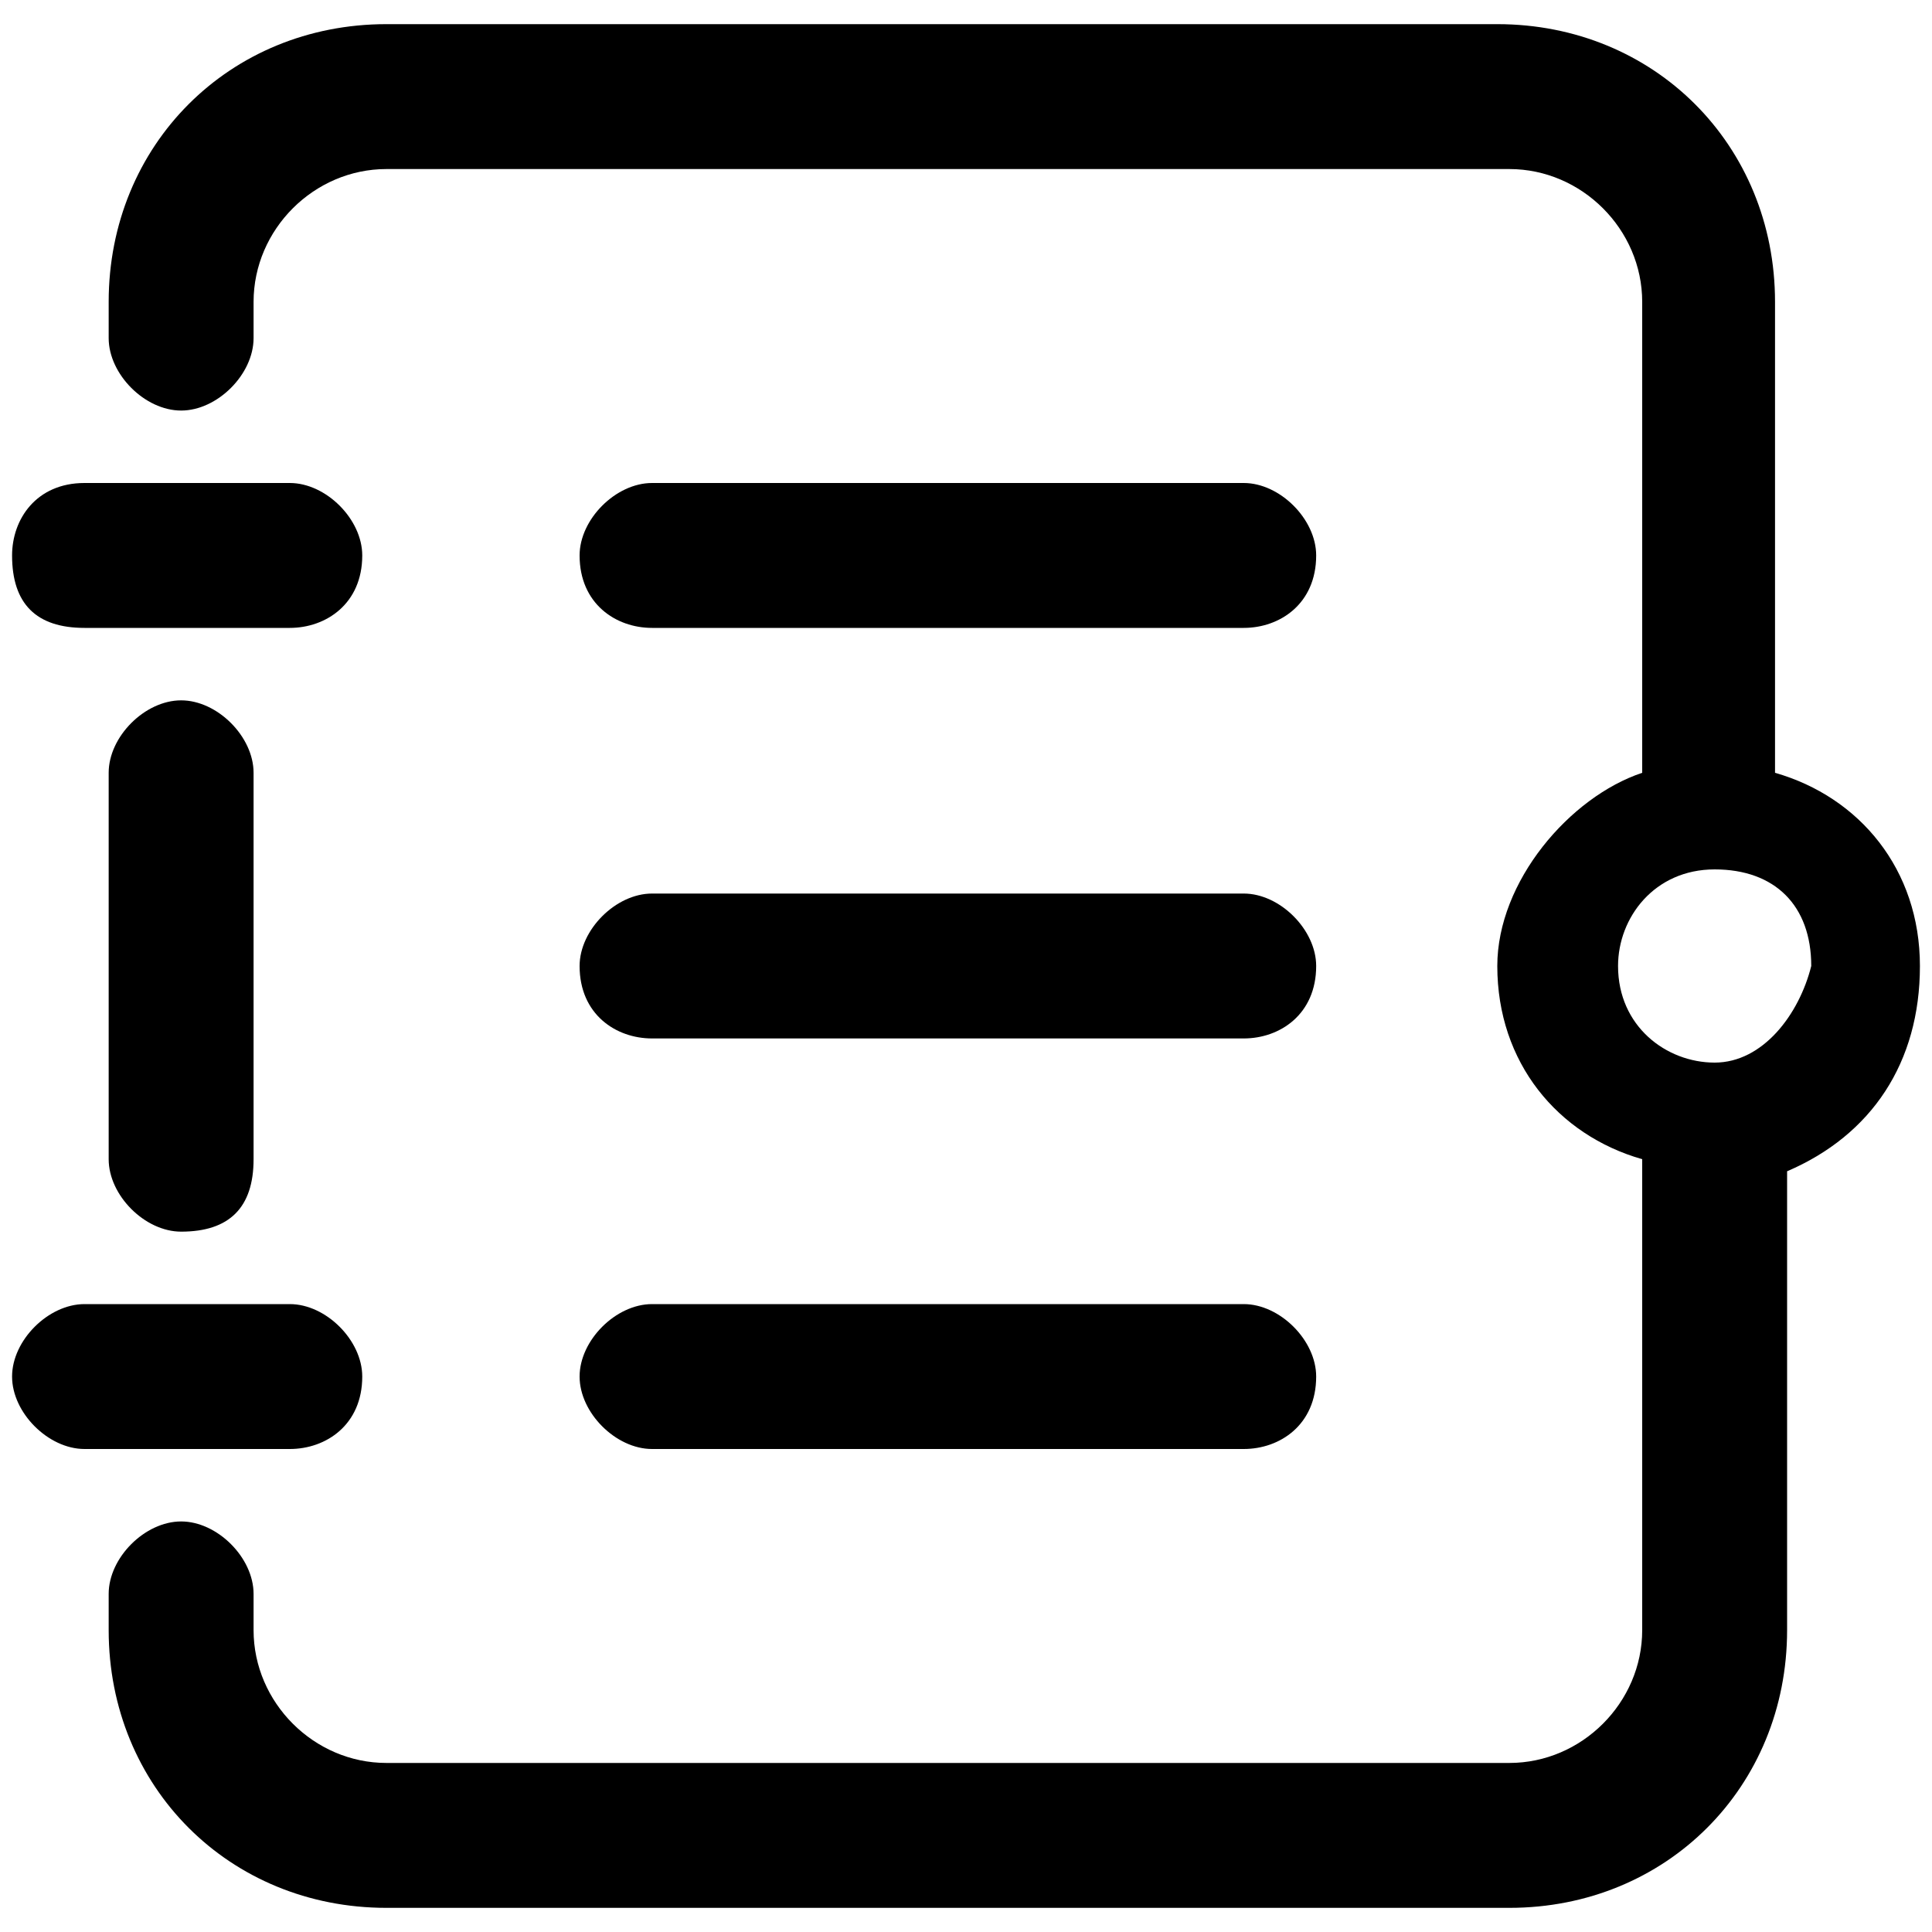
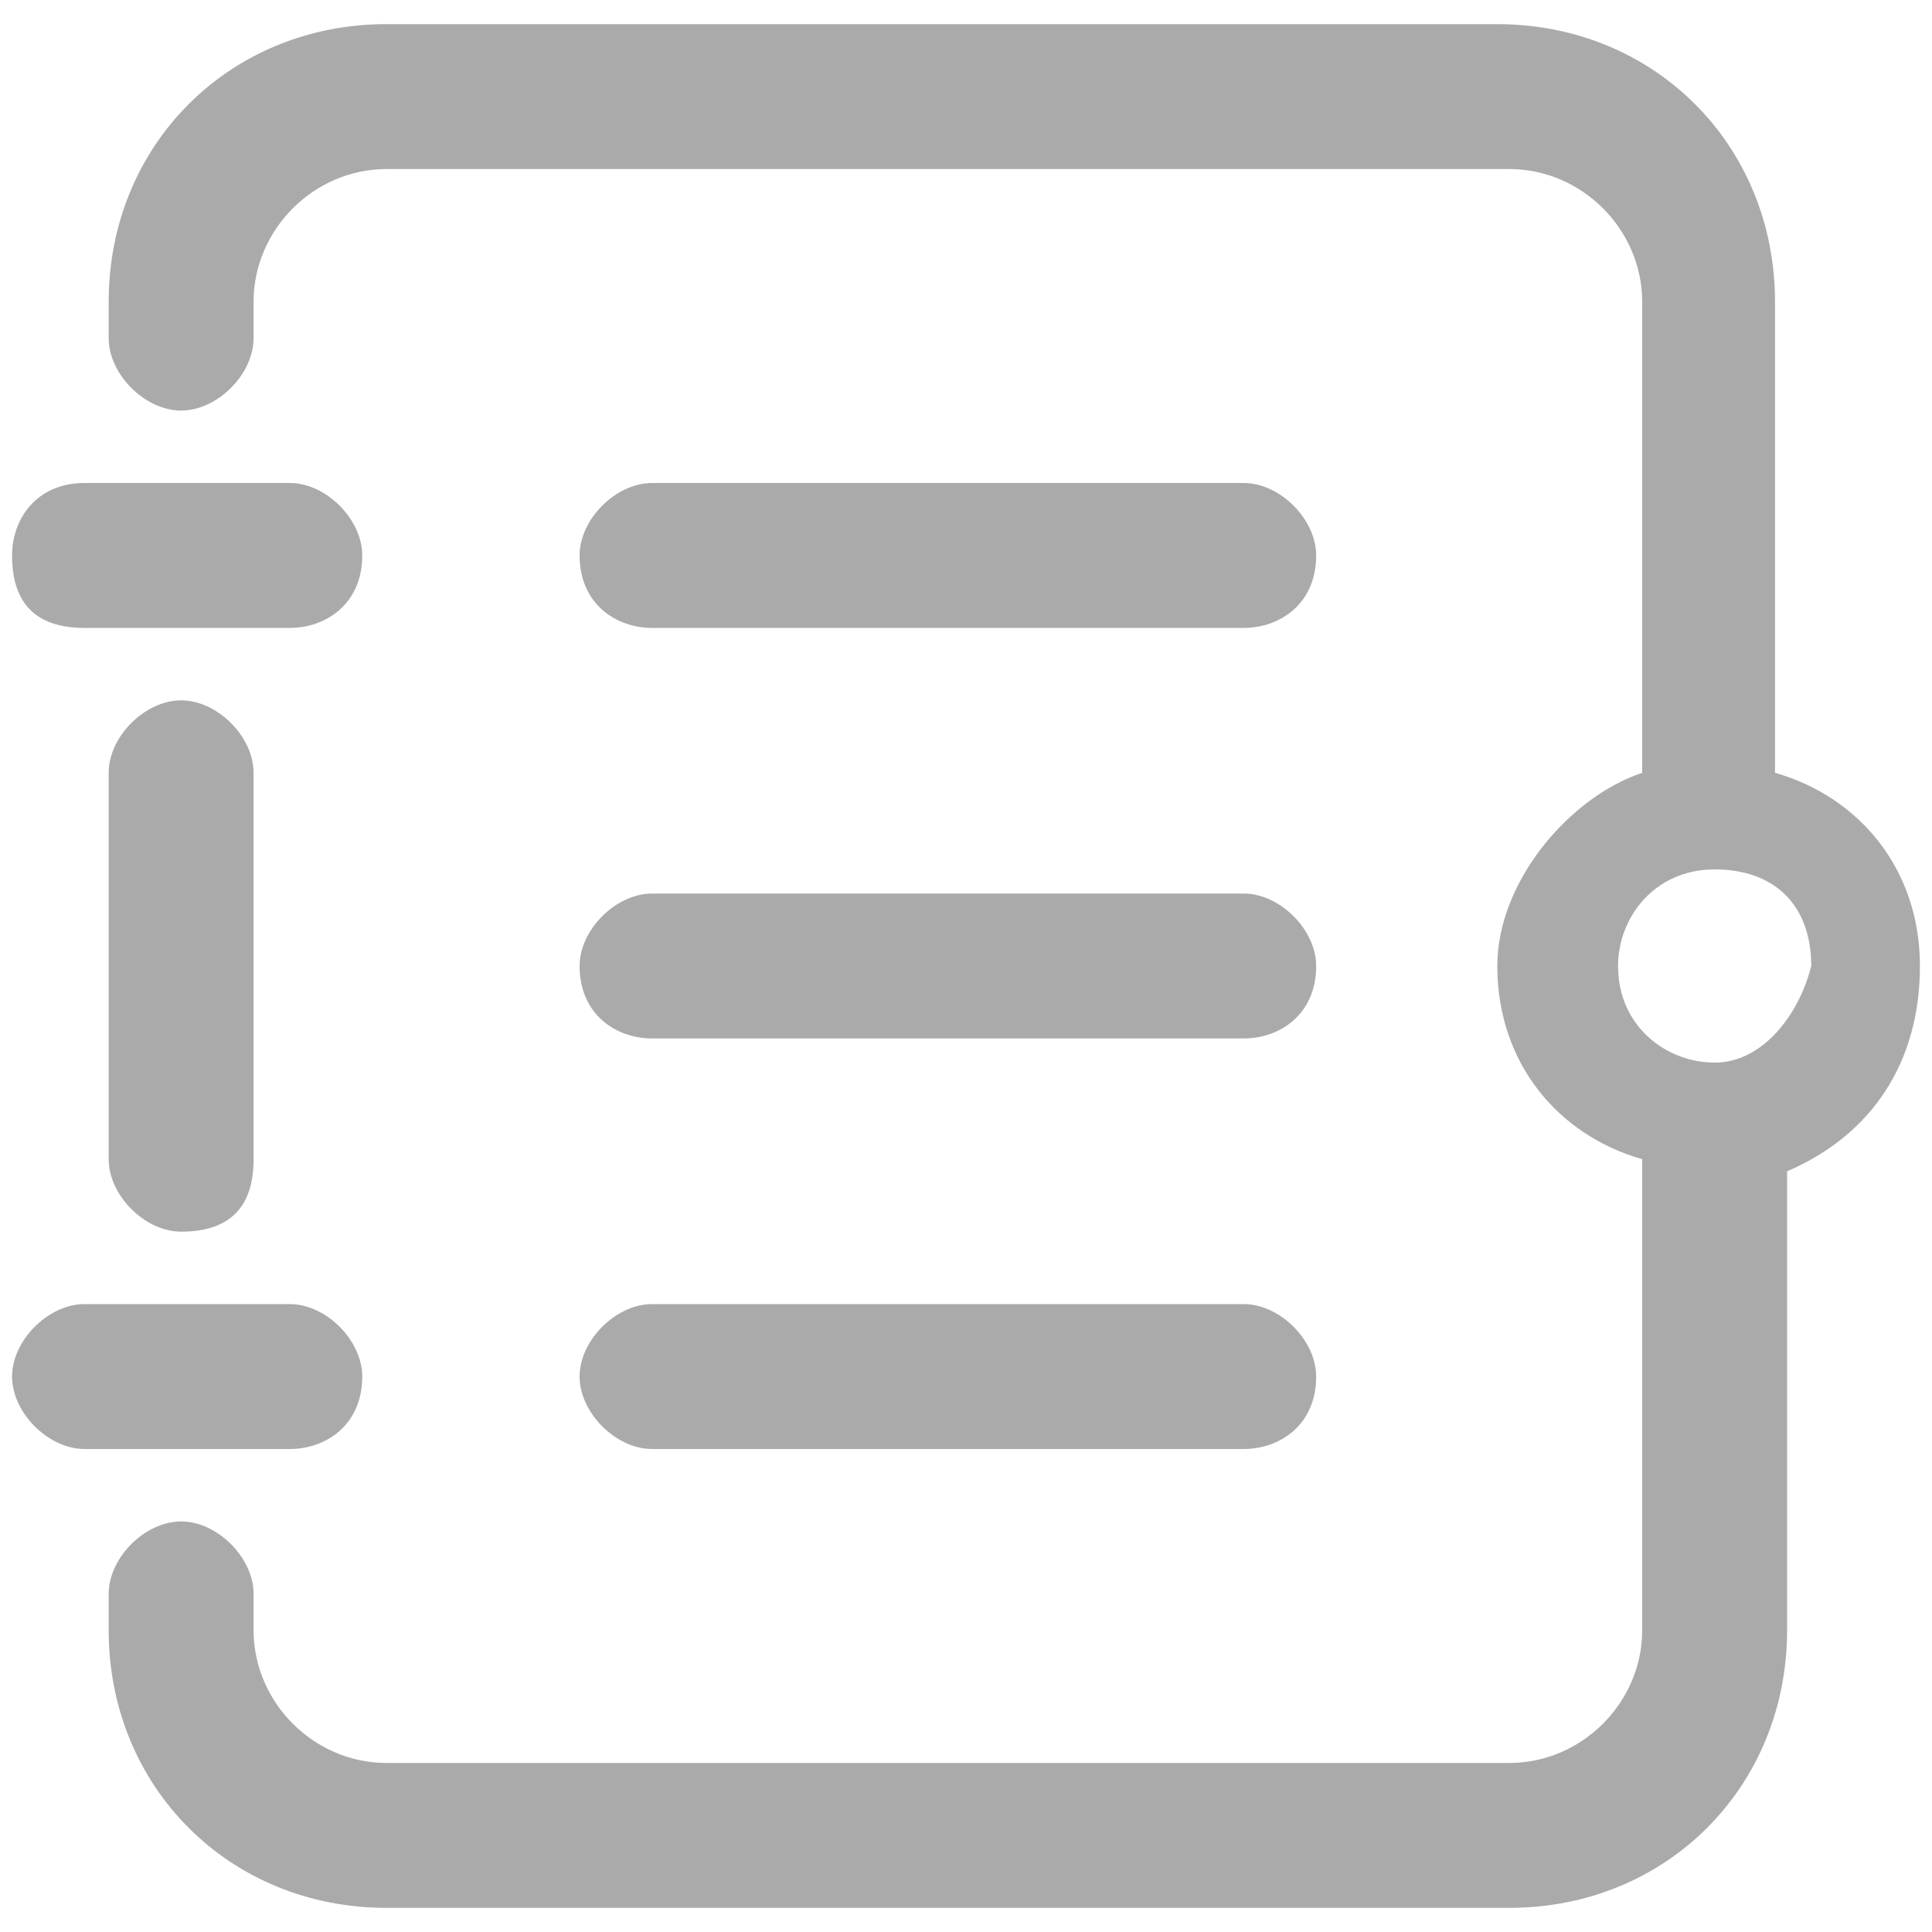
<svg xmlns="http://www.w3.org/2000/svg" t="1702207823012" class="icon" viewBox="0 0 1024 1024" version="1.1" p-id="4216" width="16" height="16">
-   <path d="M96 652.8c-19.2 0-38.4-19.2-38.4-38.4V409.6c0-19.2 19.2-38.4 38.4-38.4s38.4 19.2 38.4 38.4v204.8c0 25.6-12.8 38.4-38.4 38.4z" p-id="4217" />
-   <path d="M1017.6 512c0-51.2-32-89.6-76.8-102.4V160c0-83.2-64-147.2-147.2-147.2H204.8C121.6 12.8 57.6 76.8 57.6 160v19.2c0 19.2 19.2 38.4 38.4 38.4s38.4-19.2 38.4-38.4v-19.2c0-38.4 32-70.4 70.4-70.4h595.2c38.4 0 70.4 32 70.4 70.4V409.6c-38.4 12.8-76.8 57.6-76.8 102.4 0 51.2 32 89.6 76.8 102.4v249.6c0 38.4-32 70.4-70.4 70.4H204.8c-38.4 0-70.4-32-70.4-70.4v-19.2c0-19.2-19.2-38.4-38.4-38.4s-38.4 19.2-38.4 38.4v19.2c0 83.2 64 147.2 147.2 147.2h595.2c83.2 0 147.2-64 147.2-147.2V620.8c44.8-19.2 70.4-57.6 70.4-108.8z m-108.8 51.2c-25.6 0-51.2-19.2-51.2-51.2 0-25.6 19.2-51.2 51.2-51.2s51.2 19.2 51.2 51.2c-6.4 25.6-25.6 51.2-51.2 51.2z" p-id="4218" />
-   <path d="M659.2 332.8H345.6c-19.2 0-38.4-12.8-38.4-38.4 0-19.2 19.2-38.4 38.4-38.4h313.6c19.2 0 38.4 19.2 38.4 38.4 0 25.6-19.2 38.4-38.4 38.4zM659.2 550.4H345.6c-19.2 0-38.4-12.8-38.4-38.4 0-19.2 19.2-38.4 38.4-38.4h313.6c19.2 0 38.4 19.2 38.4 38.4 0 25.6-19.2 38.4-38.4 38.4zM659.2 768H345.6c-19.2 0-38.4-19.2-38.4-38.4s19.2-38.4 38.4-38.4h313.6c19.2 0 38.4 19.2 38.4 38.4 0 25.6-19.2 38.4-38.4 38.4z" p-id="4219" />
-   <path d="M153.6 768H44.8c-19.2 0-38.4-19.2-38.4-38.4s19.2-38.4 38.4-38.4h108.8c19.2 0 38.4 19.2 38.4 38.4 0 25.6-19.2 38.4-38.4 38.4z" p-id="4220" />
-   <path d="M153.6 332.8H44.8c-25.6 0-38.4-12.8-38.4-38.4 0-19.2 12.8-38.4 38.4-38.4h108.8c19.2 0 38.4 19.2 38.4 38.4 0 25.6-19.2 38.4-38.4 38.4z" p-id="4221" />
+   <path d="M96 652.8c-19.2 0-38.4-19.2-38.4-38.4V409.6c0-19.2 19.2-38.4 38.4-38.4s38.4 19.2 38.4 38.4v204.8c0 25.6-12.8 38.4-38.4 38.4z" p-id="4217" fill="#AAAAAA" />
+   <path fill="#AAAAAA" d="M1017.6 512c0-51.2-32-89.6-76.8-102.4V160c0-83.2-64-147.2-147.2-147.2H204.8C121.6 12.8 57.6 76.8 57.6 160v19.2c0 19.2 19.2 38.4 38.4 38.4s38.4-19.2 38.4-38.4v-19.2c0-38.4 32-70.4 70.4-70.4h595.2c38.4 0 70.4 32 70.4 70.4V409.6c-38.4 12.8-76.8 57.6-76.8 102.4 0 51.2 32 89.6 76.8 102.4v249.6c0 38.4-32 70.4-70.4 70.4H204.8c-38.4 0-70.4-32-70.4-70.4v-19.2c0-19.2-19.2-38.4-38.4-38.4s-38.4 19.2-38.4 38.4v19.2c0 83.2 64 147.2 147.2 147.2h595.2c83.2 0 147.2-64 147.2-147.2V620.8c44.8-19.2 70.4-57.6 70.4-108.8z m-108.8 51.2c-25.6 0-51.2-19.2-51.2-51.2 0-25.6 19.2-51.2 51.2-51.2s51.2 19.2 51.2 51.2c-6.4 25.6-25.6 51.2-51.2 51.2z" p-id="4218" />
+   <path fill="#AAAAAA" d="M659.2 332.8H345.6c-19.2 0-38.4-12.8-38.4-38.4 0-19.2 19.2-38.4 38.4-38.4h313.6c19.2 0 38.4 19.2 38.4 38.4 0 25.6-19.2 38.4-38.4 38.4zM659.2 550.4H345.6c-19.2 0-38.4-12.8-38.4-38.4 0-19.2 19.2-38.4 38.4-38.4h313.6c19.2 0 38.4 19.2 38.4 38.4 0 25.6-19.2 38.4-38.4 38.4zM659.2 768H345.6c-19.2 0-38.4-19.2-38.4-38.4s19.2-38.4 38.4-38.4h313.6c19.2 0 38.4 19.2 38.4 38.4 0 25.6-19.2 38.4-38.4 38.4z" p-id="4219" />
+   <path fill="#AAAAAA" d="M153.6 768H44.8c-19.2 0-38.4-19.2-38.4-38.4s19.2-38.4 38.4-38.4h108.8c19.2 0 38.4 19.2 38.4 38.4 0 25.6-19.2 38.4-38.4 38.4z" p-id="4220" />
+   <path fill="#AAAAAA" d="M153.6 332.8H44.8c-25.6 0-38.4-12.8-38.4-38.4 0-19.2 12.8-38.4 38.4-38.4h108.8c19.2 0 38.4 19.2 38.4 38.4 0 25.6-19.2 38.4-38.4 38.4z" p-id="4221" />
</svg>
